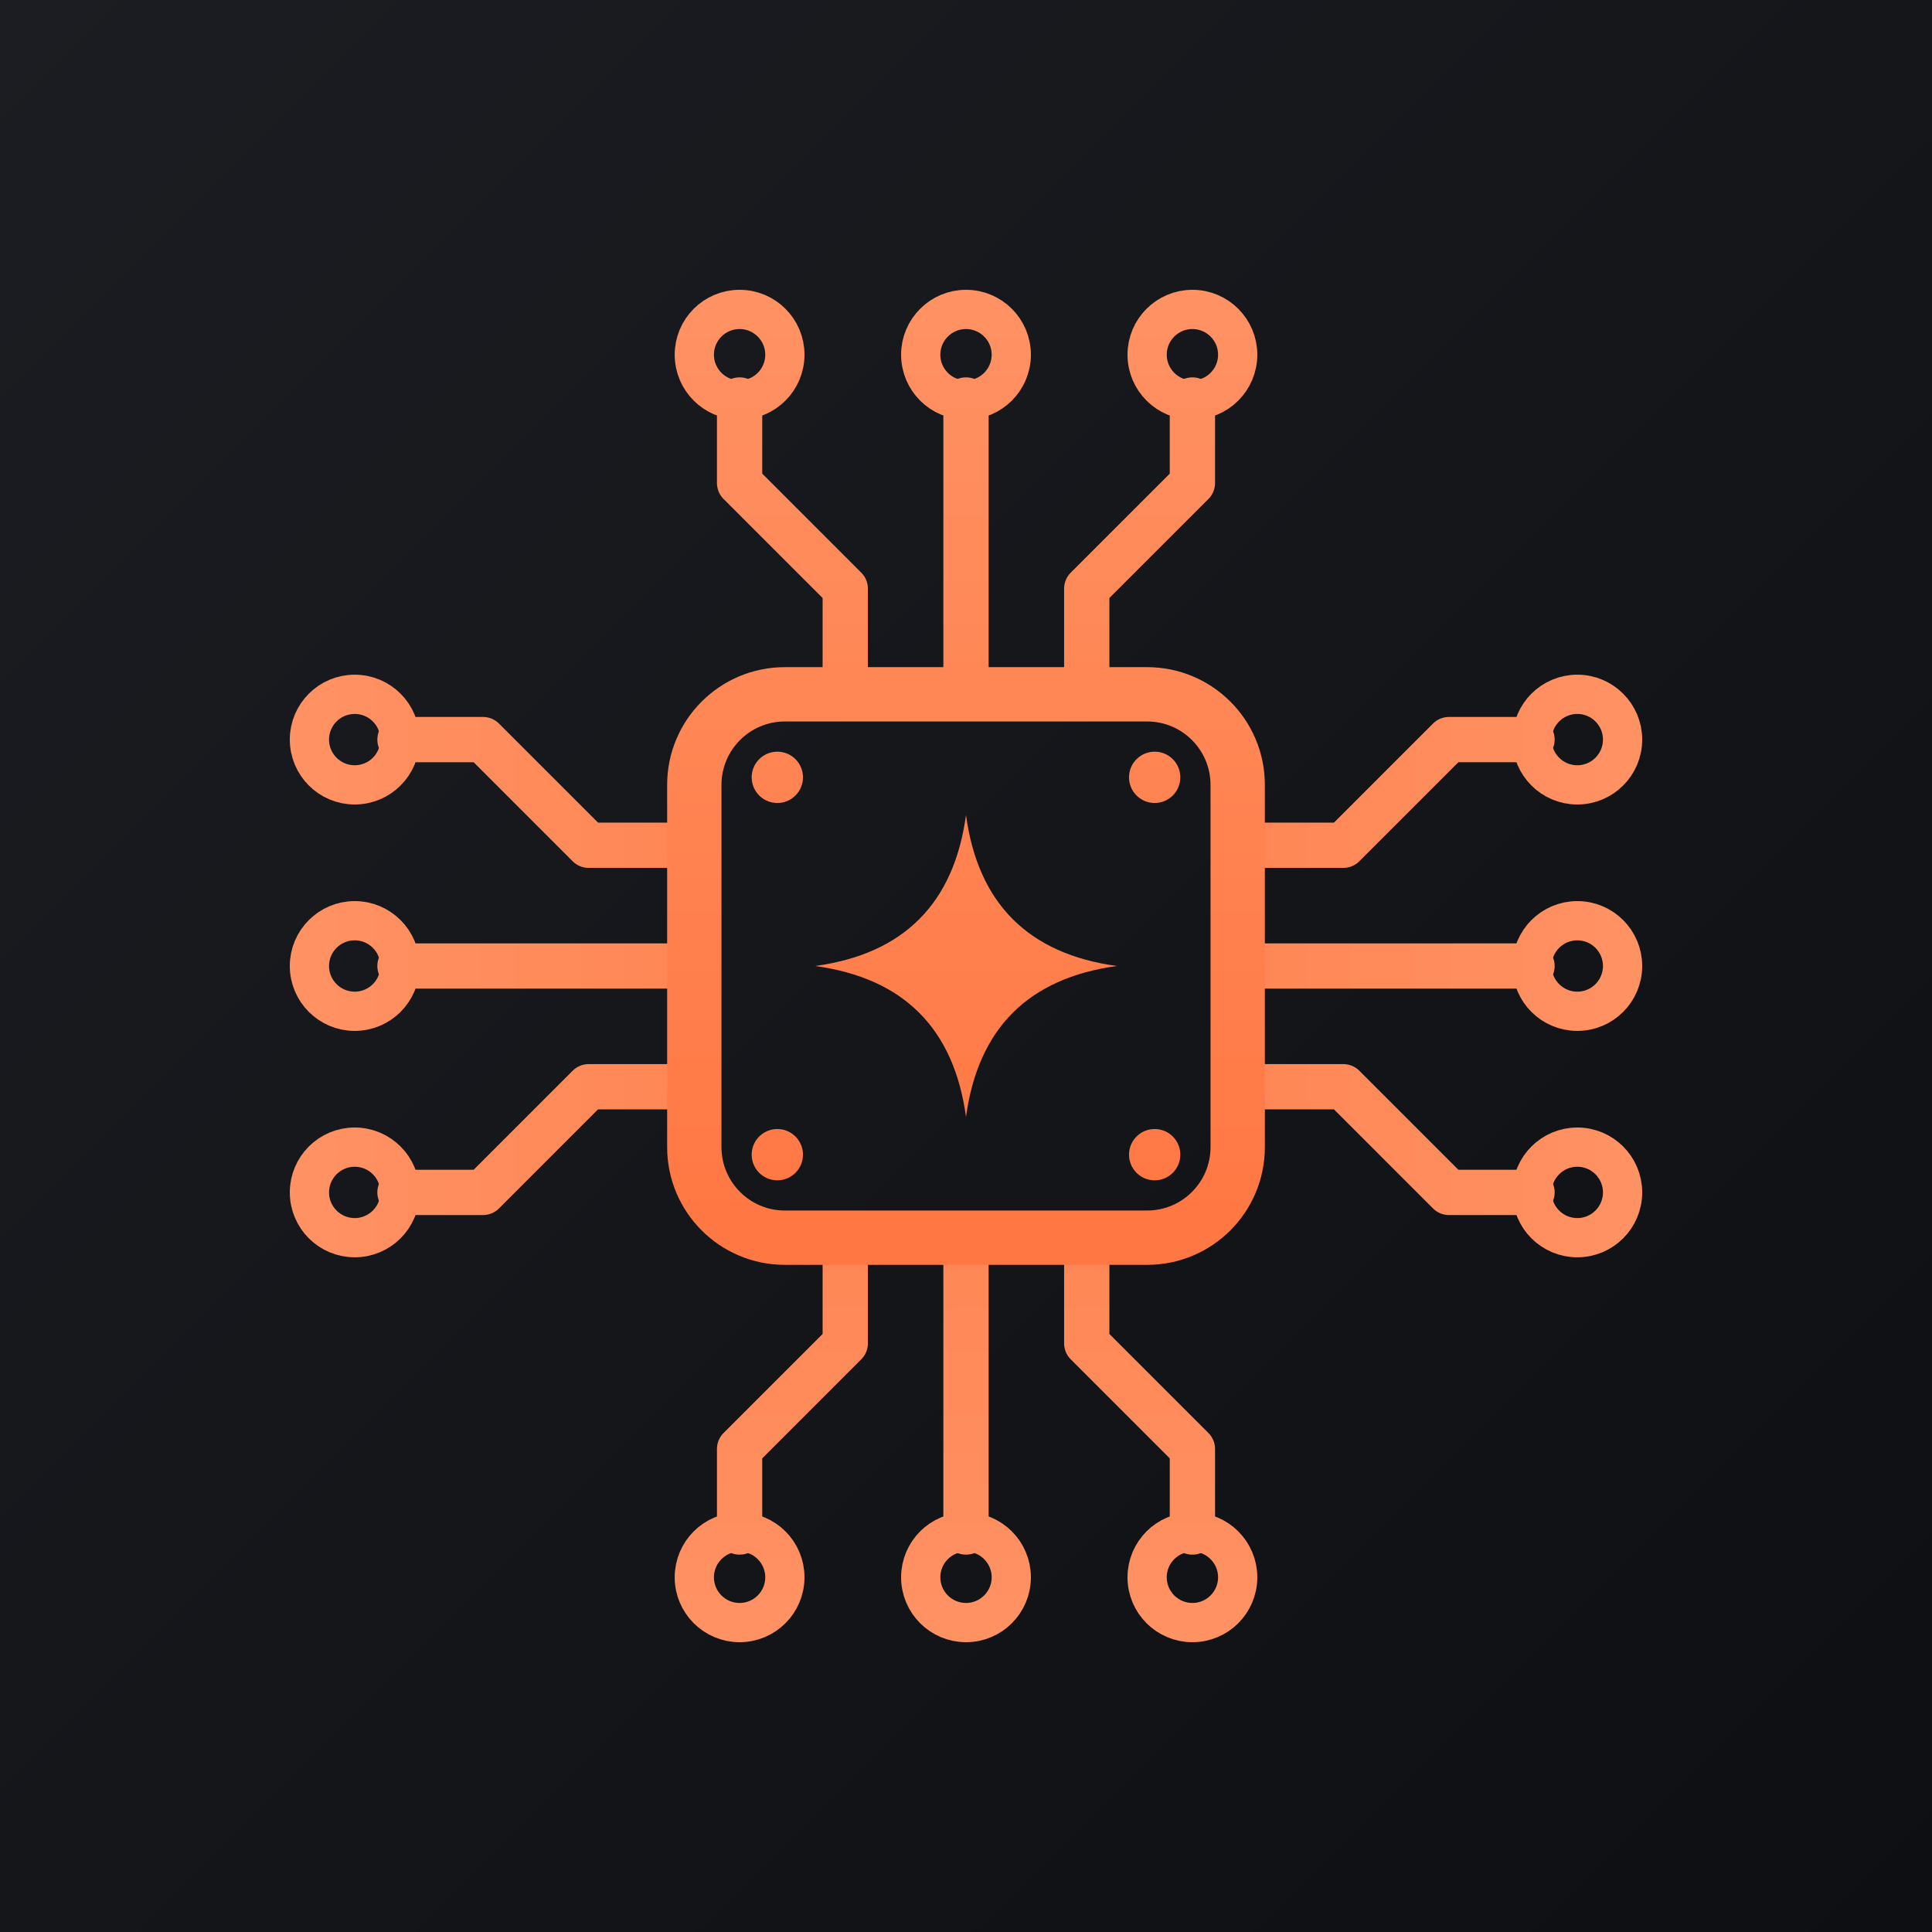
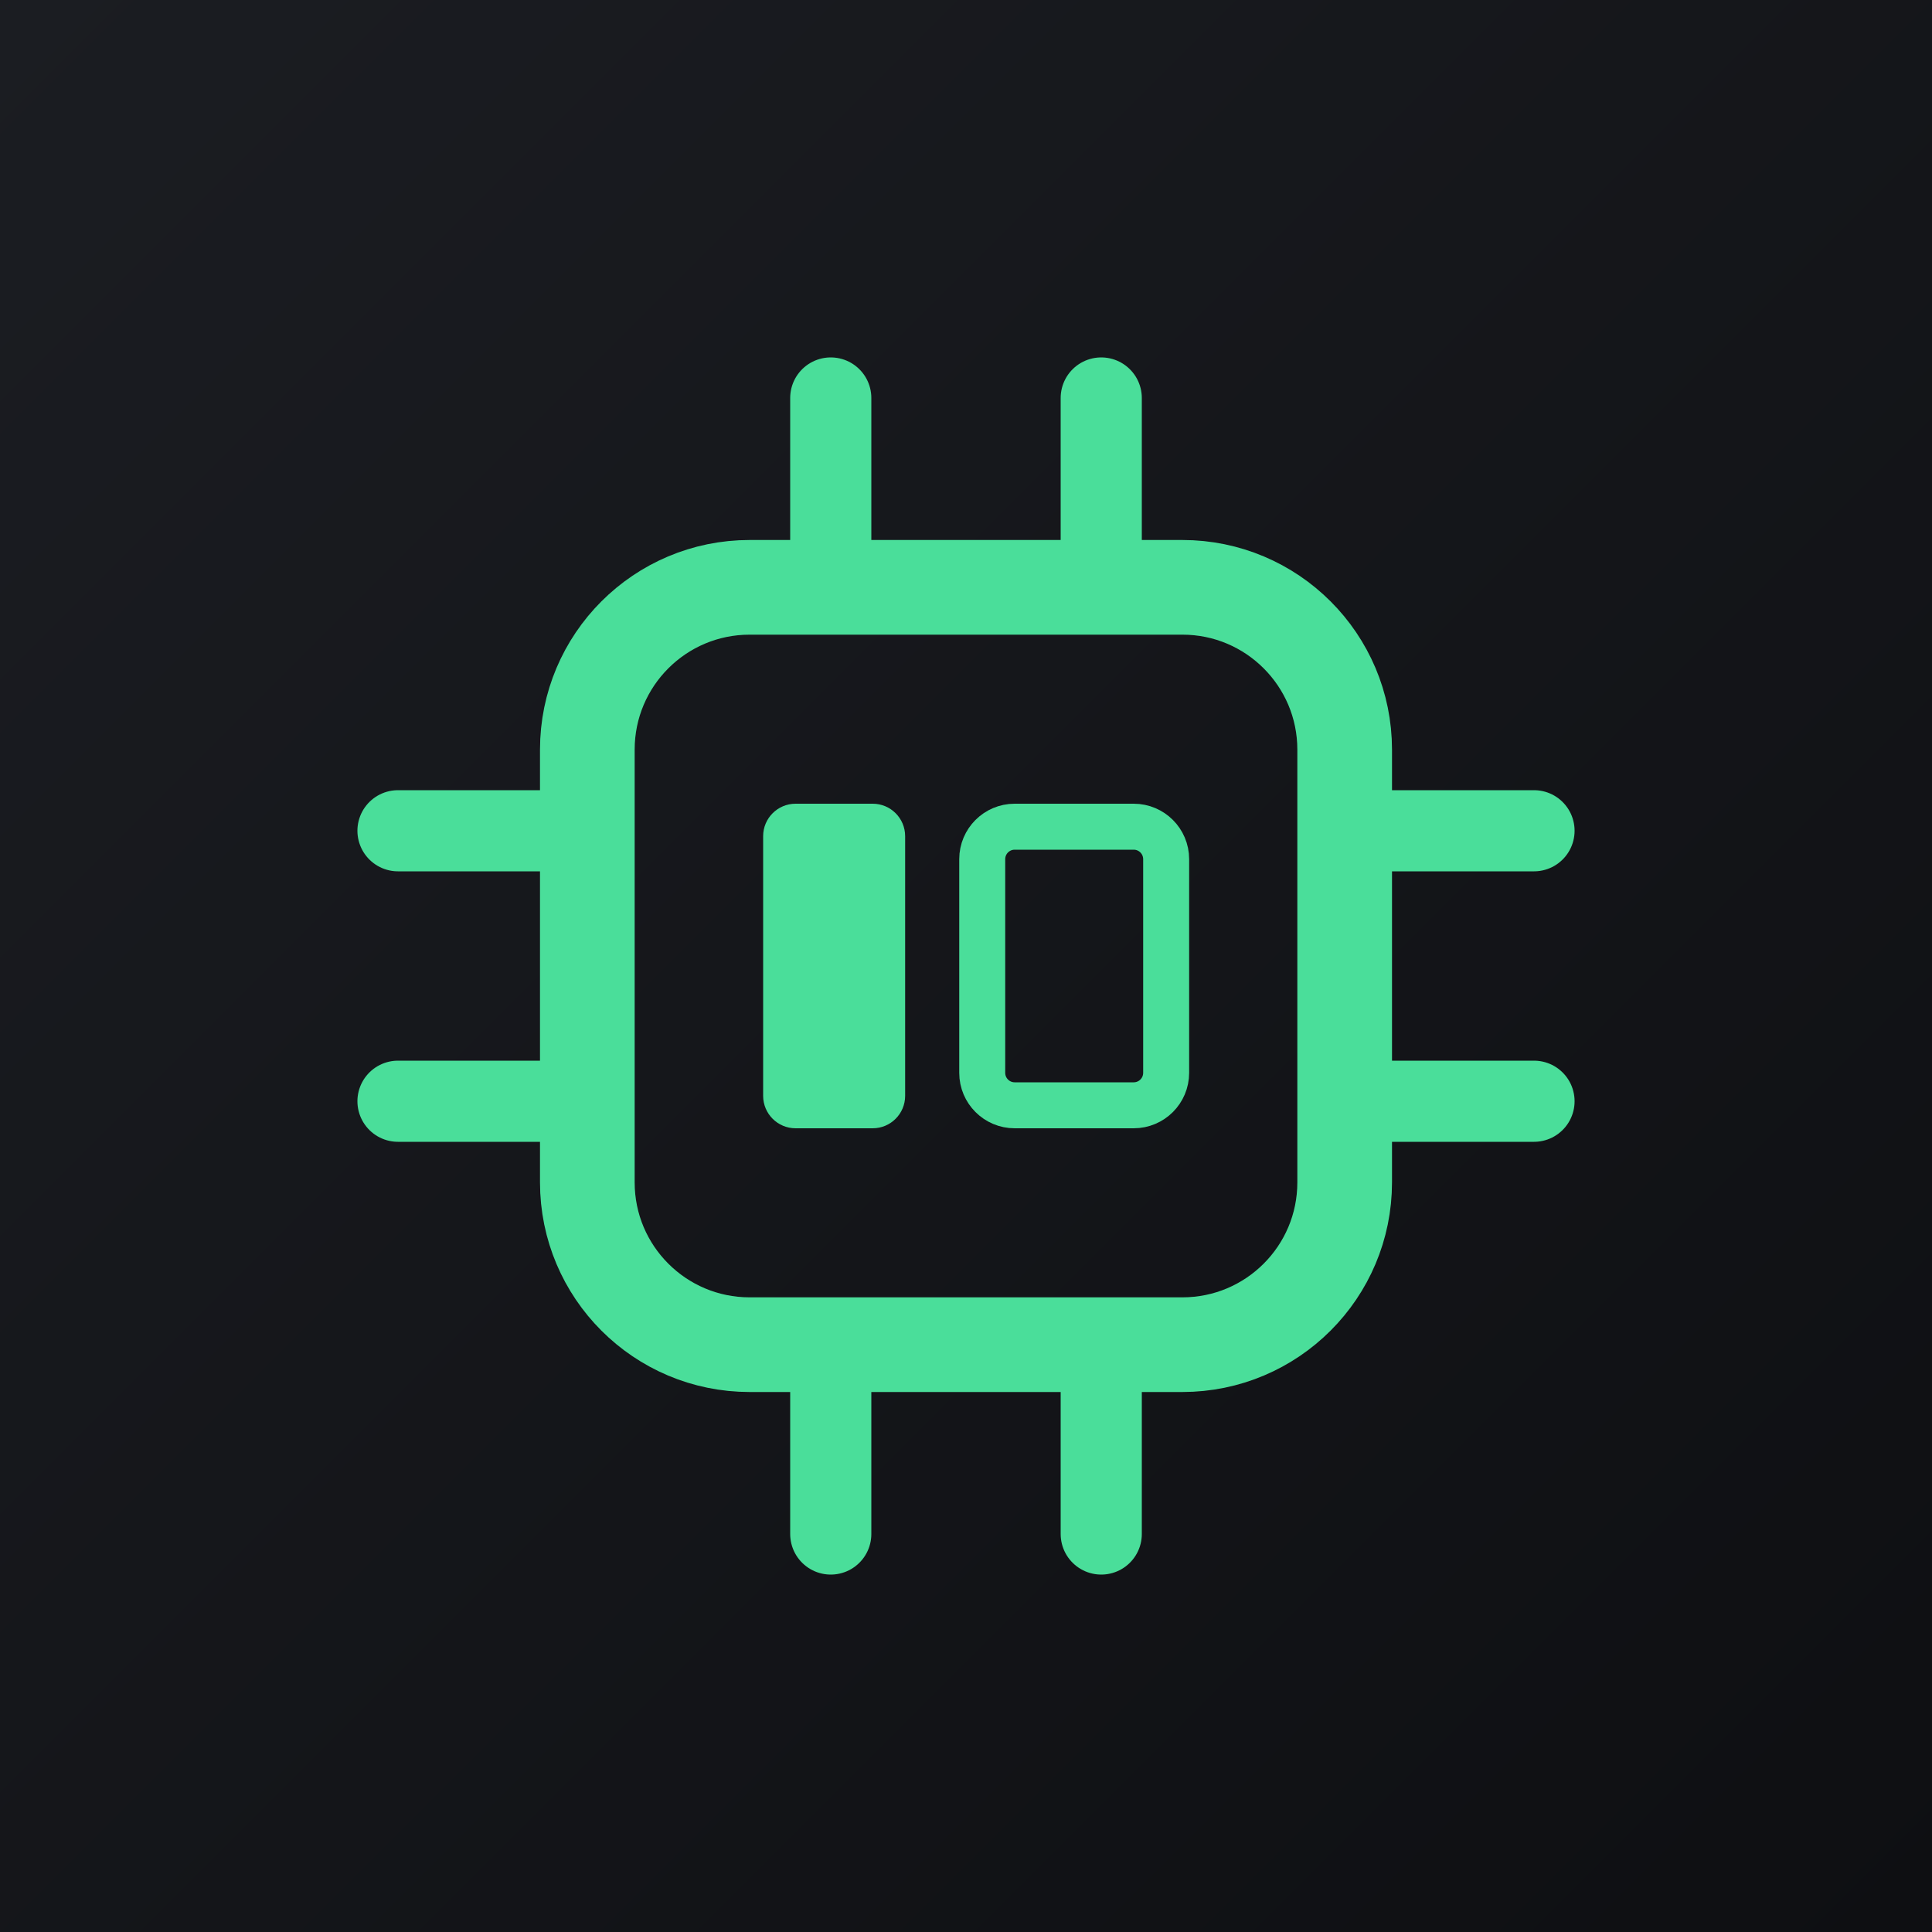
<svg xmlns="http://www.w3.org/2000/svg" viewBox="0 0 1024 1024">
  <defs>
    <linearGradient id="g" x1="0" y1="0" x2="1" y2="1">
      <stop offset="0" stop-color="#1B1D22" />
      <stop offset="1" stop-color="#0E0F12" />
    </linearGradient>
-     <linearGradient id="e" gradientUnits="userSpaceOnUse" x1="0" y1="0" x2="0" y2="100">
-       <stop offset="0" stop-color="#FF9466" />
-       <stop offset="1" stop-color="#FF6A33" />
-     </linearGradient>
  </defs>
  <rect width="1024" height="1024" fill="url(#g)" />
-   <g transform="translate(112 112) scale(8)">
-     <g transform="rotate(0 50 50)">
-       <path d="M50,32 L50,12.5" fill="none" stroke="url(#e)" stroke-width="3" stroke-linecap="round" stroke-linejoin="round" />
-       <circle cx="50" cy="9.5" r="3" fill="none" stroke="url(#e)" stroke-width="2.6" />
-       <path d="M42,32 L42,25 L35,18 L35,12.5" fill="none" stroke="url(#e)" stroke-width="3" stroke-linecap="round" stroke-linejoin="round" />
-       <circle cx="35" cy="9.5" r="3" fill="none" stroke="url(#e)" stroke-width="2.6" />
-       <path d="M58,32 L58,25 L65,18 L65,12.5" fill="none" stroke="url(#e)" stroke-width="3" stroke-linecap="round" stroke-linejoin="round" />
-       <circle cx="65" cy="9.5" r="3" fill="none" stroke="url(#e)" stroke-width="2.6" />
+   <g transform="translate(153.6 153.6) scale(7.168)">
+     <rect x="22" y="22" width="56" height="56" rx="12" fill="none" stroke="#4ADE9A" stroke-width="7" />
+     <g stroke="#4ADE9A" stroke-width="6" stroke-linecap="round">
+       <line x1="40" y1="8" x2="40" y2="20" />
+       <line x1="60" y1="8" x2="60" y2="20" />
+       <line x1="92" y1="40" x2="80" y2="40" />
+       <line x1="92" y1="60" x2="80" y2="60" />
+       <line x1="60" y1="92" x2="60" y2="80" />
+       <line x1="40" y1="92" x2="40" y2="80" />
+       <line x1="8" y1="60" x2="20" y2="60" />
+       <line x1="8" y1="40" x2="20" y2="40" />
    </g>
-     <g transform="rotate(90 50 50)">
-       <path d="M50,32 L50,12.5" fill="none" stroke="url(#e)" stroke-width="3" stroke-linecap="round" stroke-linejoin="round" />
-       <circle cx="50" cy="9.5" r="3" fill="none" stroke="url(#e)" stroke-width="2.6" />
-       <path d="M42,32 L42,25 L35,18 L35,12.5" fill="none" stroke="url(#e)" stroke-width="3" stroke-linecap="round" stroke-linejoin="round" />
-       <circle cx="35" cy="9.5" r="3" fill="none" stroke="url(#e)" stroke-width="2.6" />
-       <path d="M58,32 L58,25 L65,18 L65,12.5" fill="none" stroke="url(#e)" stroke-width="3" stroke-linecap="round" stroke-linejoin="round" />
-       <circle cx="65" cy="9.5" r="3" fill="none" stroke="url(#e)" stroke-width="2.6" />
-     </g>
-     <g transform="rotate(180 50 50)">
-       <path d="M50,32 L50,12.5" fill="none" stroke="url(#e)" stroke-width="3" stroke-linecap="round" stroke-linejoin="round" />
-       <circle cx="50" cy="9.5" r="3" fill="none" stroke="url(#e)" stroke-width="2.6" />
-       <path d="M42,32 L42,25 L35,18 L35,12.5" fill="none" stroke="url(#e)" stroke-width="3" stroke-linecap="round" stroke-linejoin="round" />
-       <circle cx="35" cy="9.5" r="3" fill="none" stroke="url(#e)" stroke-width="2.6" />
-       <path d="M58,32 L58,25 L65,18 L65,12.5" fill="none" stroke="url(#e)" stroke-width="3" stroke-linecap="round" stroke-linejoin="round" />
-       <circle cx="65" cy="9.5" r="3" fill="none" stroke="url(#e)" stroke-width="2.6" />
-     </g>
-     <g transform="rotate(270 50 50)">
-       <path d="M50,32 L50,12.5" fill="none" stroke="url(#e)" stroke-width="3" stroke-linecap="round" stroke-linejoin="round" />
-       <circle cx="50" cy="9.5" r="3" fill="none" stroke="url(#e)" stroke-width="2.6" />
-       <path d="M42,32 L42,25 L35,18 L35,12.5" fill="none" stroke="url(#e)" stroke-width="3" stroke-linecap="round" stroke-linejoin="round" />
-       <circle cx="35" cy="9.5" r="3" fill="none" stroke="url(#e)" stroke-width="2.6" />
-       <path d="M58,32 L58,25 L65,18 L65,12.5" fill="none" stroke="url(#e)" stroke-width="3" stroke-linecap="round" stroke-linejoin="round" />
-       <circle cx="65" cy="9.5" r="3" fill="none" stroke="url(#e)" stroke-width="2.6" />
-     </g>
-     <rect x="32" y="32" width="36" height="36" rx="6" fill="none" stroke="url(#e)" stroke-width="3.6" />
-     <circle cx="37.5" cy="37.5" r="1.7" fill="url(#e)" />
-     <circle cx="62.5" cy="37.5" r="1.7" fill="url(#e)" />
-     <circle cx="37.5" cy="62.5" r="1.7" fill="url(#e)" />
-     <circle cx="62.5" cy="62.5" r="1.7" fill="url(#e)" />
-     <path d="M50,40 Q51.2,48.8 60,50 Q51.2,51.2 50,60 Q48.8,51.2 40,50 Q48.8,48.8 50,40Z" fill="url(#e)" />
+     <rect x="35" y="38" width="10.5" height="24" rx="2.4" fill="#4ADE9A" />
+     <rect x="51.2" y="39.7" width="13.6" height="20.6" rx="2.4" fill="none" stroke="#4ADE9A" stroke-width="3.4" />
  </g>
</svg>
